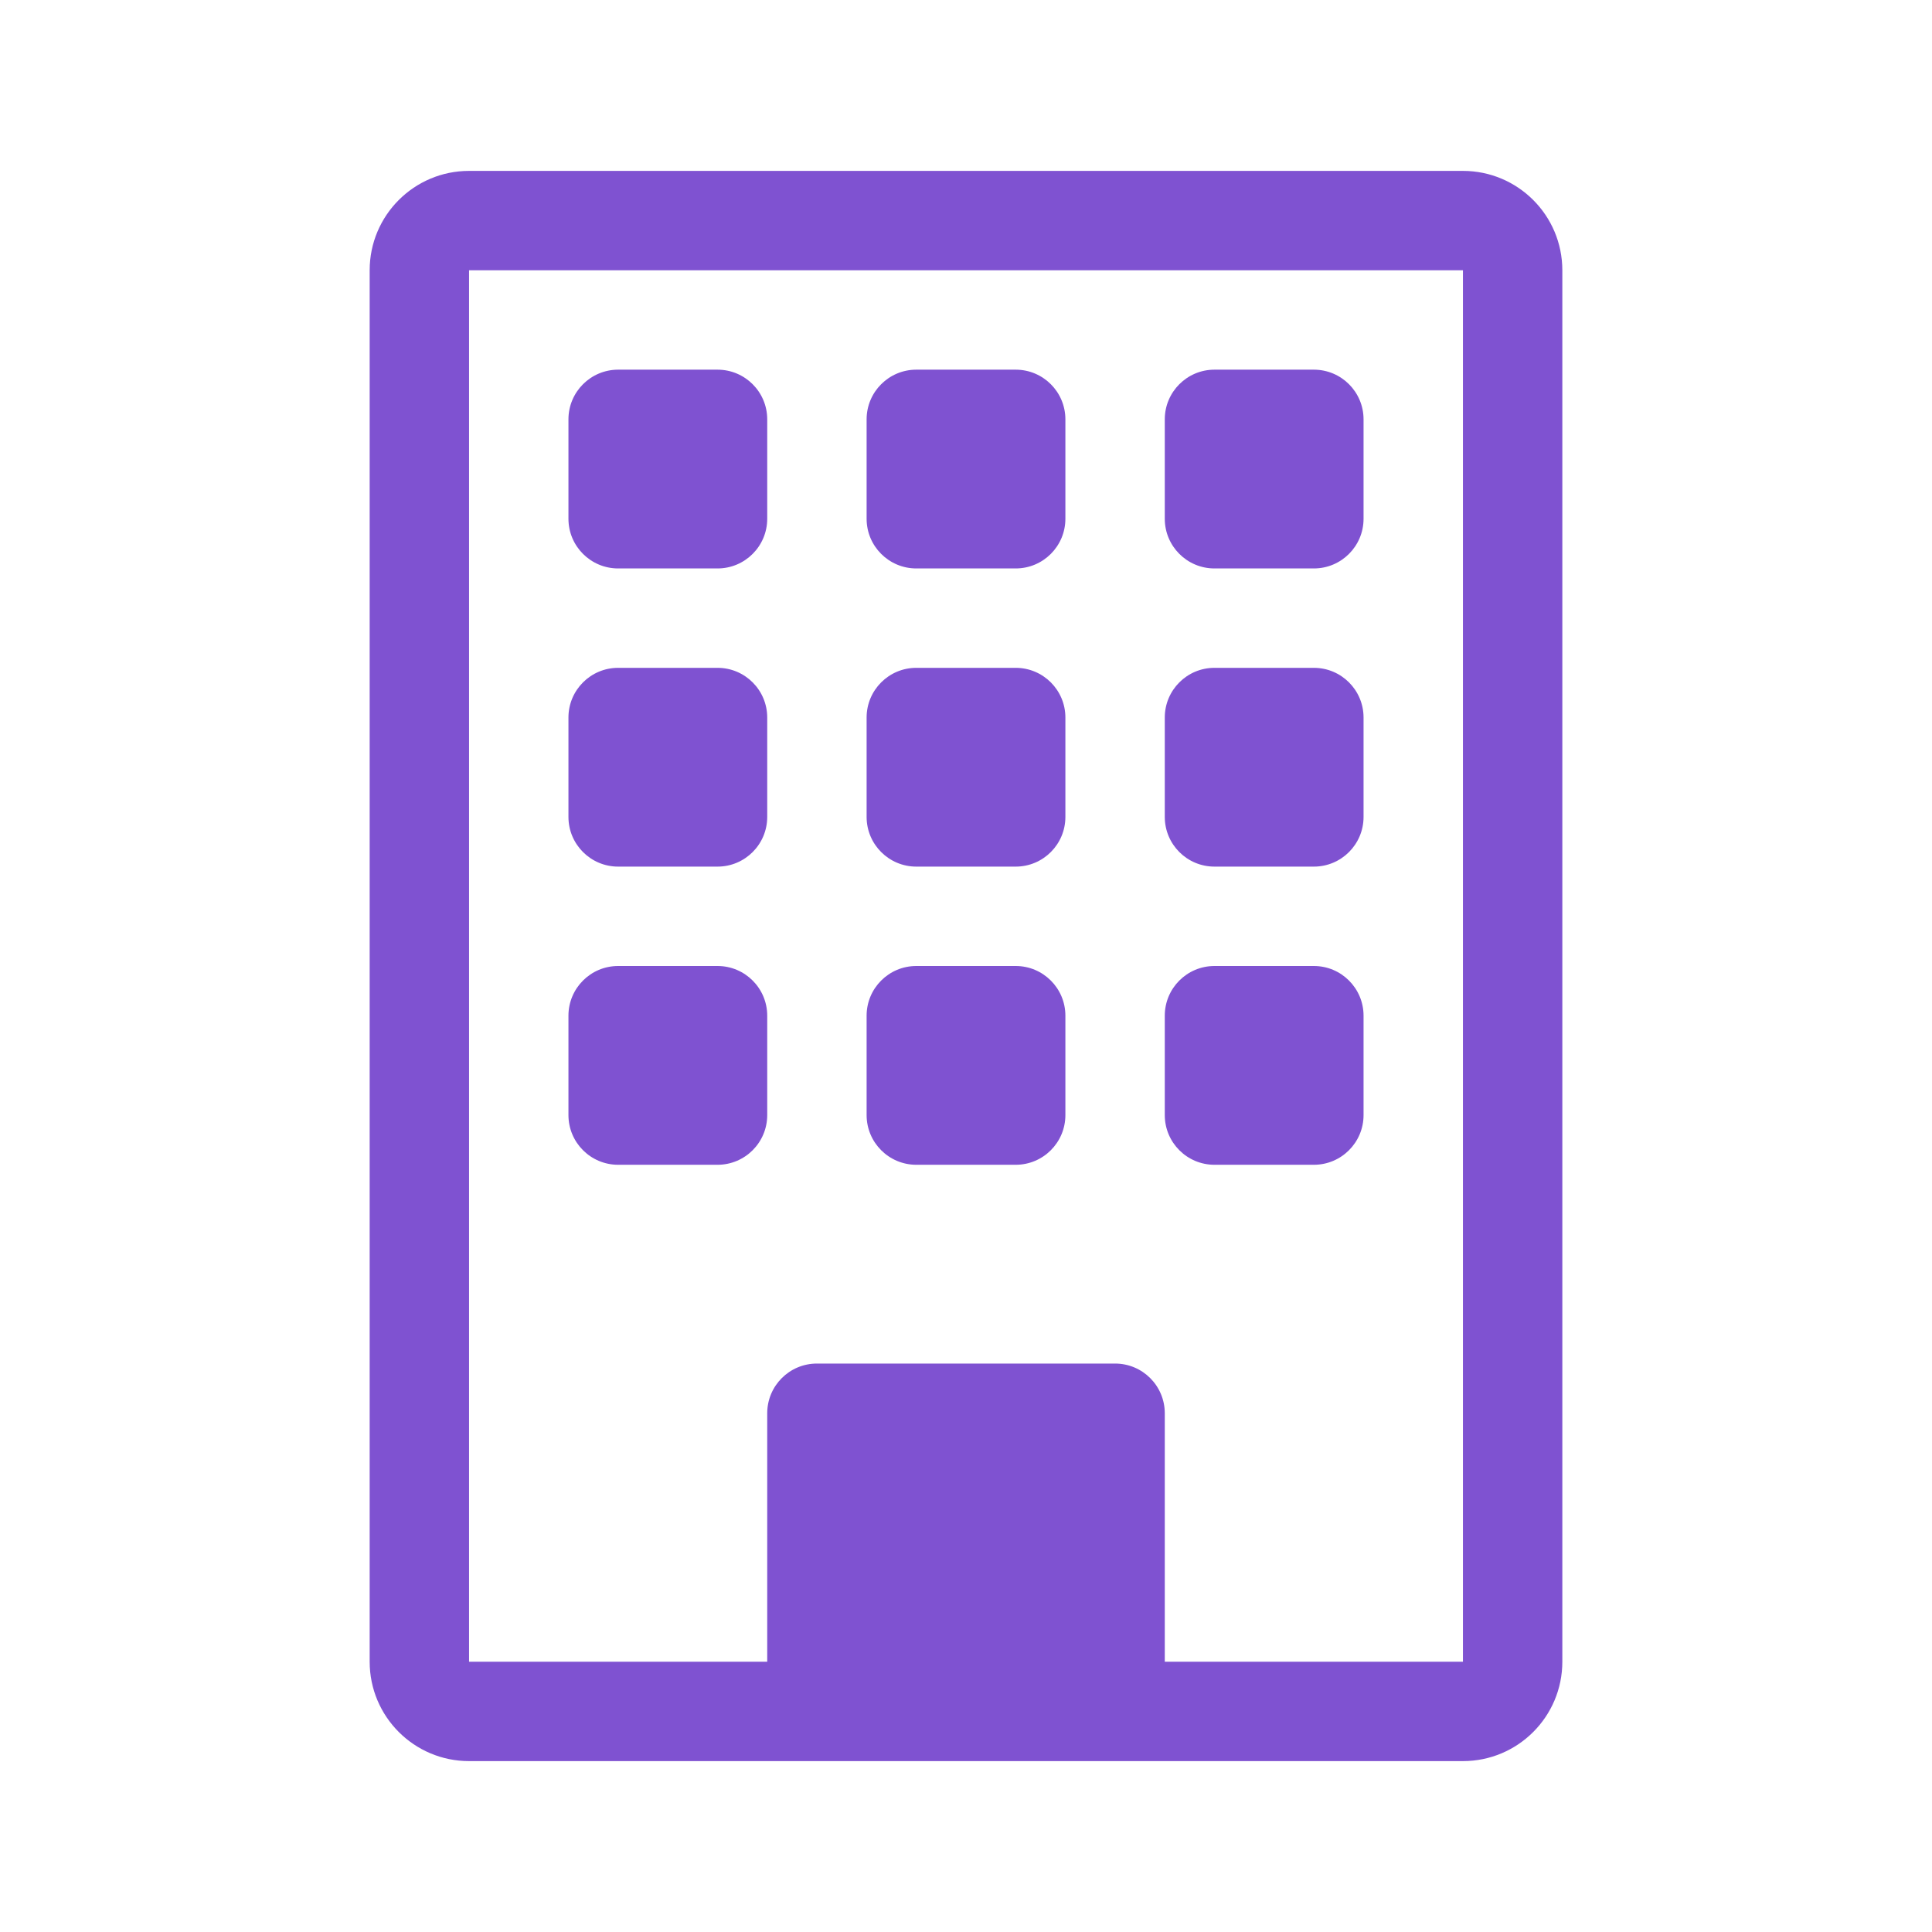
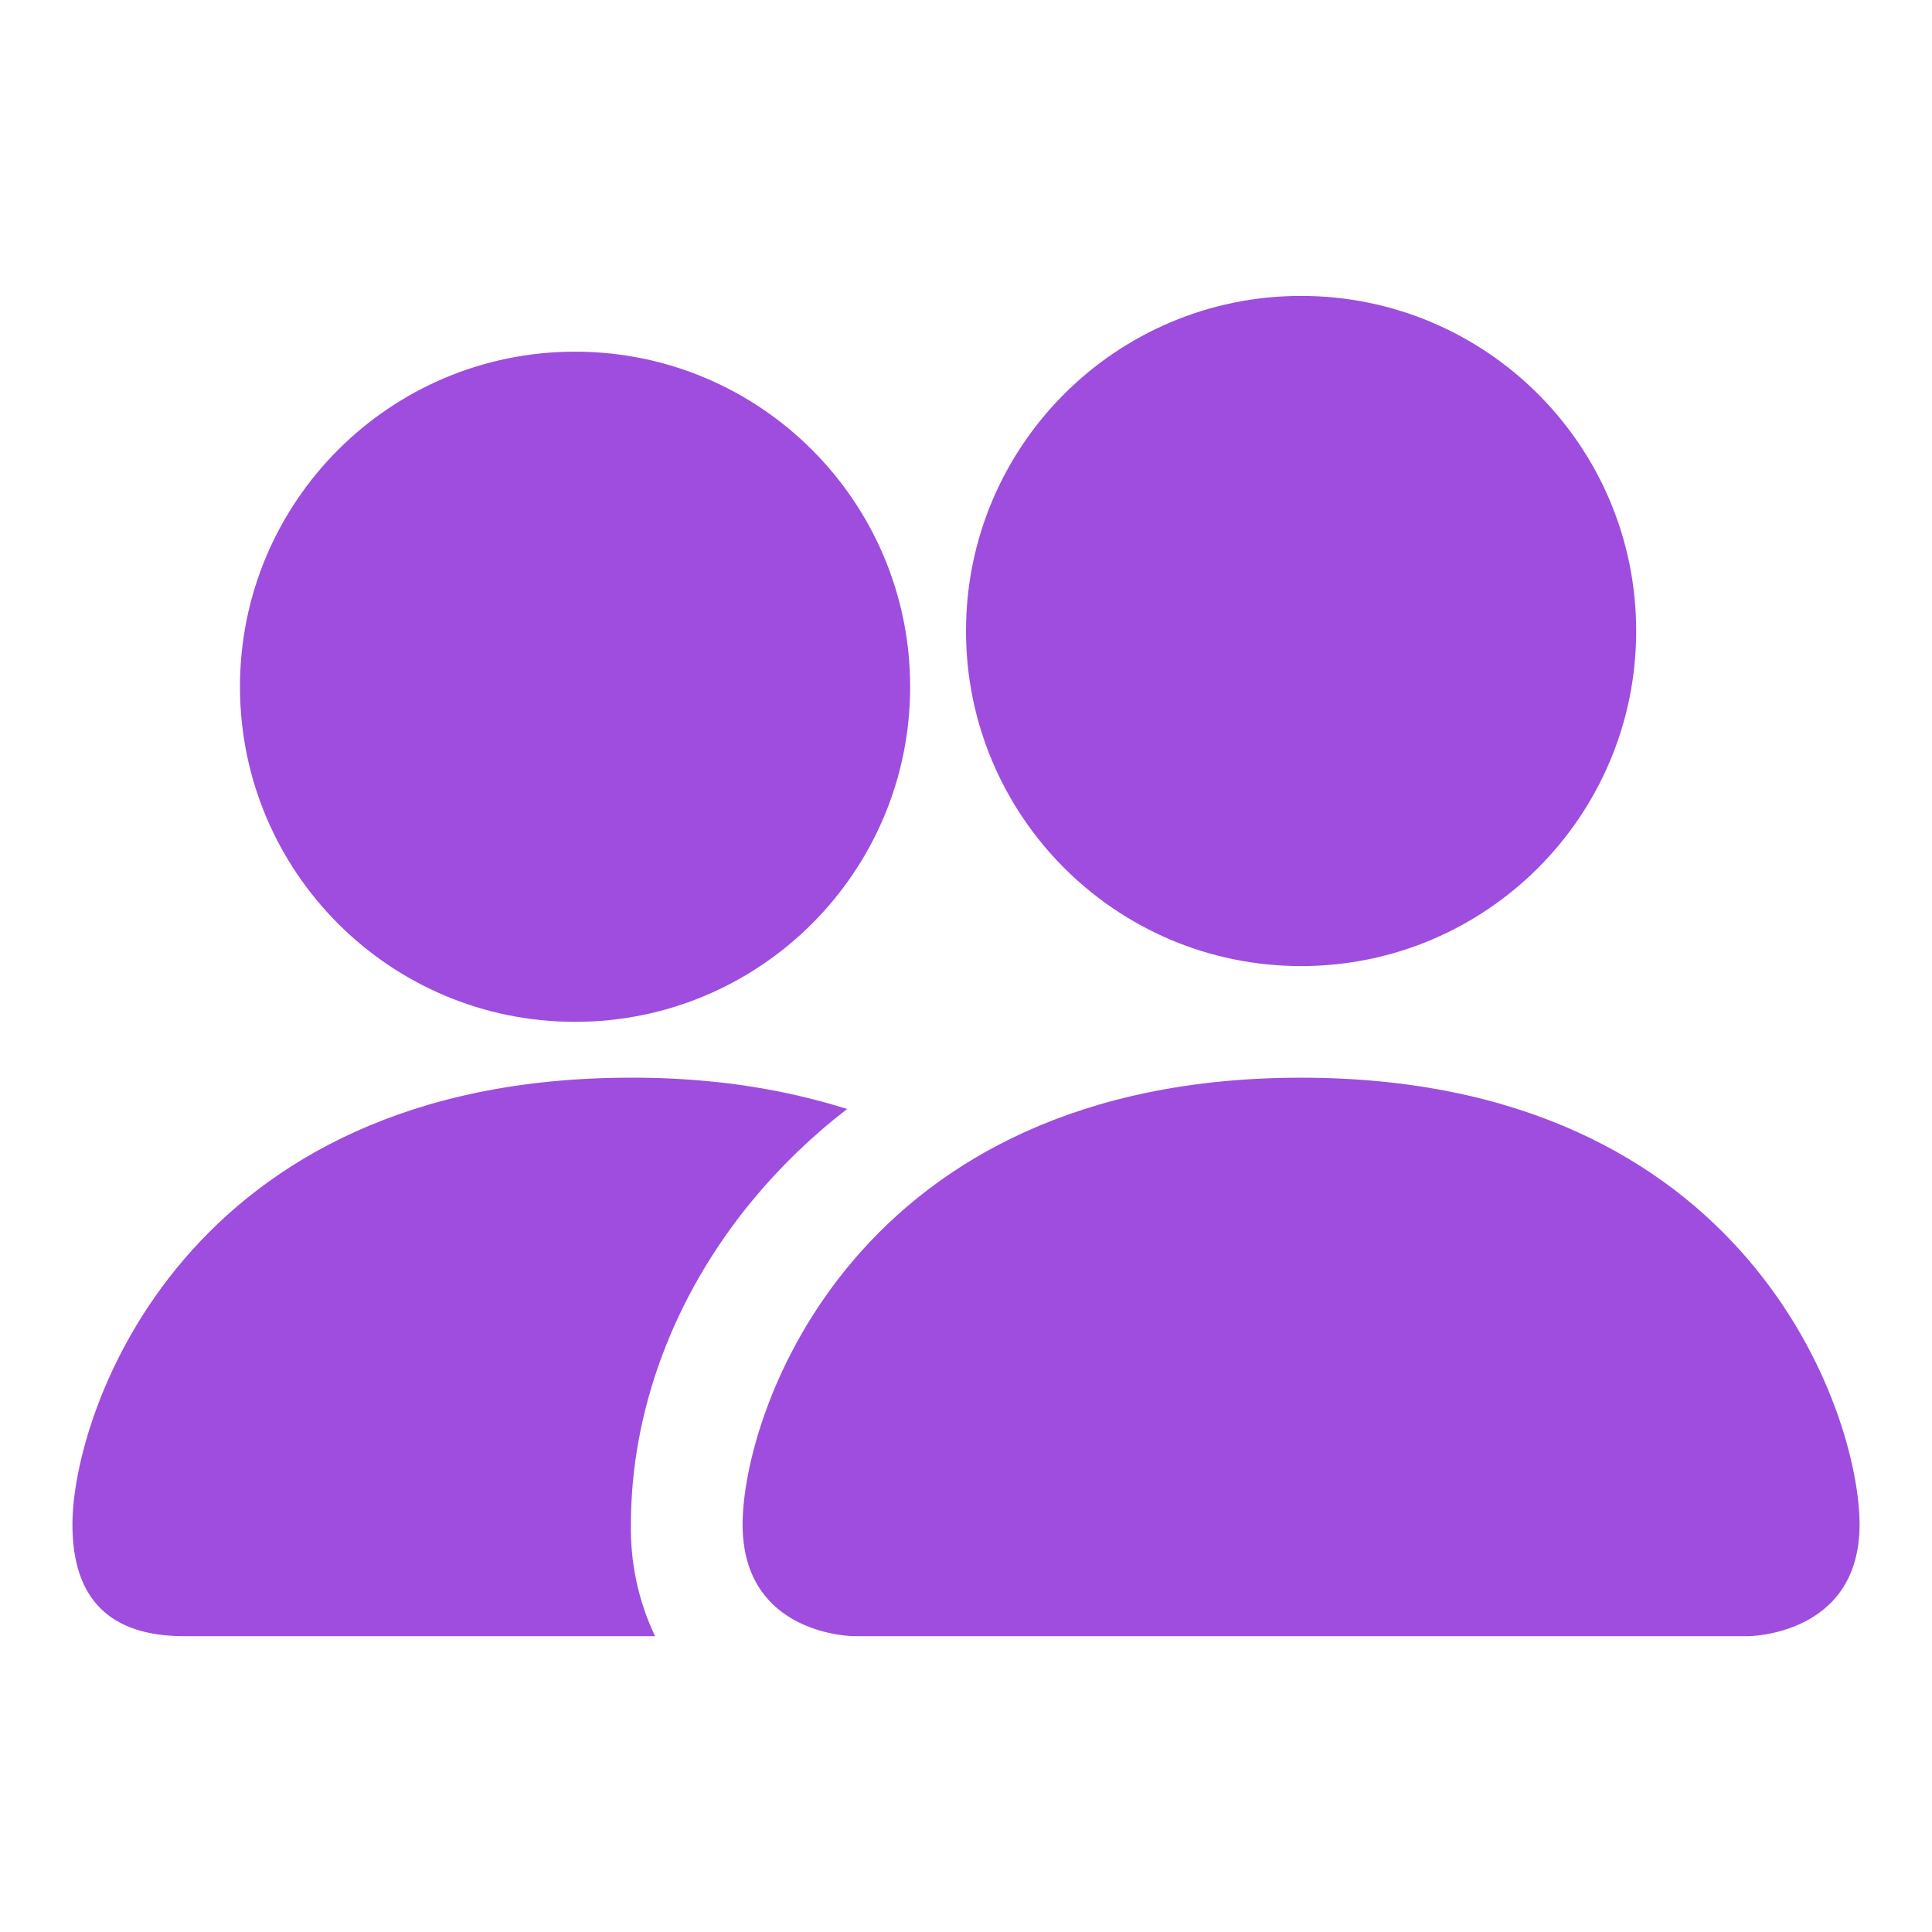
- <svg xmlns="http://www.w3.org/2000/svg" width="200mm" height="200mm" fill="currentColor" class="bi bi-building" viewBox="0 0 200 200" version="1.1" id="svg2">
-   <defs id="defs2" />
-   <g id="g3" transform="matrix(10.28867,0,0,10.28867,17.69065,17.69065)" style="fill:#7f52d1;fill-opacity:1">
-     <g id="g2" style="fill:#7f52d1;fill-opacity:1">
-       <path d="M 4,2.5 A 0.5,0.5 0 0 1 4.5,2 h 1 A 0.5,0.5 0 0 1 6,2.5 v 1 A 0.5,0.5 0 0 1 5.5,4 h -1 A 0.5,0.5 0 0 1 4,3.5 Z m 3,0 A 0.5,0.5 0 0 1 7.5,2 h 1 A 0.5,0.5 0 0 1 9,2.5 v 1 A 0.5,0.5 0 0 1 8.5,4 h -1 A 0.5,0.5 0 0 1 7,3.5 Z M 10.5,2 A 0.5,0.5 0 0 0 10,2.5 v 1 A 0.5,0.5 0 0 0 10.5,4 h 1 A 0.5,0.5 0 0 0 12,3.5 v -1 A 0.5,0.5 0 0 0 11.5,2 Z M 4,5.5 A 0.5,0.5 0 0 1 4.5,5 h 1 A 0.5,0.5 0 0 1 6,5.5 v 1 A 0.5,0.5 0 0 1 5.5,7 h -1 A 0.5,0.5 0 0 1 4,6.5 Z M 7.5,5 A 0.5,0.5 0 0 0 7,5.5 v 1 A 0.5,0.5 0 0 0 7.5,7 h 1 A 0.5,0.5 0 0 0 9,6.5 v -1 A 0.5,0.5 0 0 0 8.5,5 Z M 10,5.5 A 0.5,0.5 0 0 1 10.5,5 h 1 A 0.5,0.5 0 0 1 12,5.5 v 1 A 0.5,0.5 0 0 1 11.5,7 h -1 A 0.5,0.5 0 0 1 10,6.5 Z M 4.5,8 A 0.5,0.5 0 0 0 4,8.5 v 1 A 0.5,0.5 0 0 0 4.5,10 h 1 A 0.5,0.5 0 0 0 6,9.5 v -1 A 0.5,0.5 0 0 0 5.5,8 Z M 7,8.5 A 0.5,0.5 0 0 1 7.5,8 h 1 A 0.5,0.5 0 0 1 9,8.5 v 1 A 0.5,0.5 0 0 1 8.5,10 h -1 A 0.5,0.5 0 0 1 7,9.5 Z M 10.5,8 A 0.5,0.5 0 0 0 10,8.5 v 1 a 0.5,0.5 0 0 0 0.5,0.5 h 1 A 0.5,0.5 0 0 0 12,9.5 v -1 A 0.5,0.5 0 0 0 11.5,8 Z" id="path1" style="fill:#7f52d1;fill-opacity:1" />
-       <path d="M 2,1 A 1,1 0 0 1 3,0 h 10 a 1,1 0 0 1 1,1 v 14 a 1,1 0 0 1 -1,1 H 3 A 1,1 0 0 1 2,15 Z M 13,1 H 3 V 15 H 6 V 12.5 A 0.5,0.5 0 0 1 6.5,12 h 3 A 0.5,0.5 0 0 1 10,12.5 V 15 h 3 z" id="path2" style="fill:#7f52d1;fill-opacity:1" />
-     </g>
-   </g>
+ <svg xmlns="http://www.w3.org/2000/svg" width="200mm" height="200mm" fill="currentColor" class="bi bi-people" viewBox="0 0 200 200" version="1.1" id="svg1">
+   <defs id="defs1" />
+   <path d="m 180.939,169.377 c 0,0 11.563,0 11.563,-11.563 0,-11.563 -11.563,-46.251 -57.814,-46.251 -46.251,0 -57.814,34.688 -57.814,46.251 0,11.563 11.563,11.563 11.563,11.563 z M 169.377,65.312 c 0.005,19.161 -15.527,34.697 -34.688,34.697 -19.161,0 -34.693,-15.536 -34.688,-34.697 0.005,-19.155 15.534,-34.68 34.688,-34.68 19.155,0 34.684,15.525 34.688,34.68 M 87.697,114.8 c -4.628,-1.446 -9.395,-2.404 -14.222,-2.856 -2.713,-0.265 -5.438,-0.392 -8.163,-0.382 -46.251,0 -57.814,34.688 -57.814,46.251 0,7.709 3.854,11.563 11.563,11.563 h 48.749 c -1.713,-3.61 -2.568,-7.567 -2.498,-11.563 0,-11.678 4.359,-23.611 12.603,-33.578 2.81,-3.399 6.082,-6.579 9.782,-9.435 M 24.842,71.093 c 0,-19.158 15.53,-34.688 34.688,-34.688 19.158,0 34.688,15.53 34.688,34.688 0,19.158 -15.53,34.688 -34.688,34.688 -19.158,0 -34.688,-15.53 -34.688,-34.688" id="path1" style="fill:#9e4ddf;fill-opacity:1;stroke-width:11.563" />
</svg>
